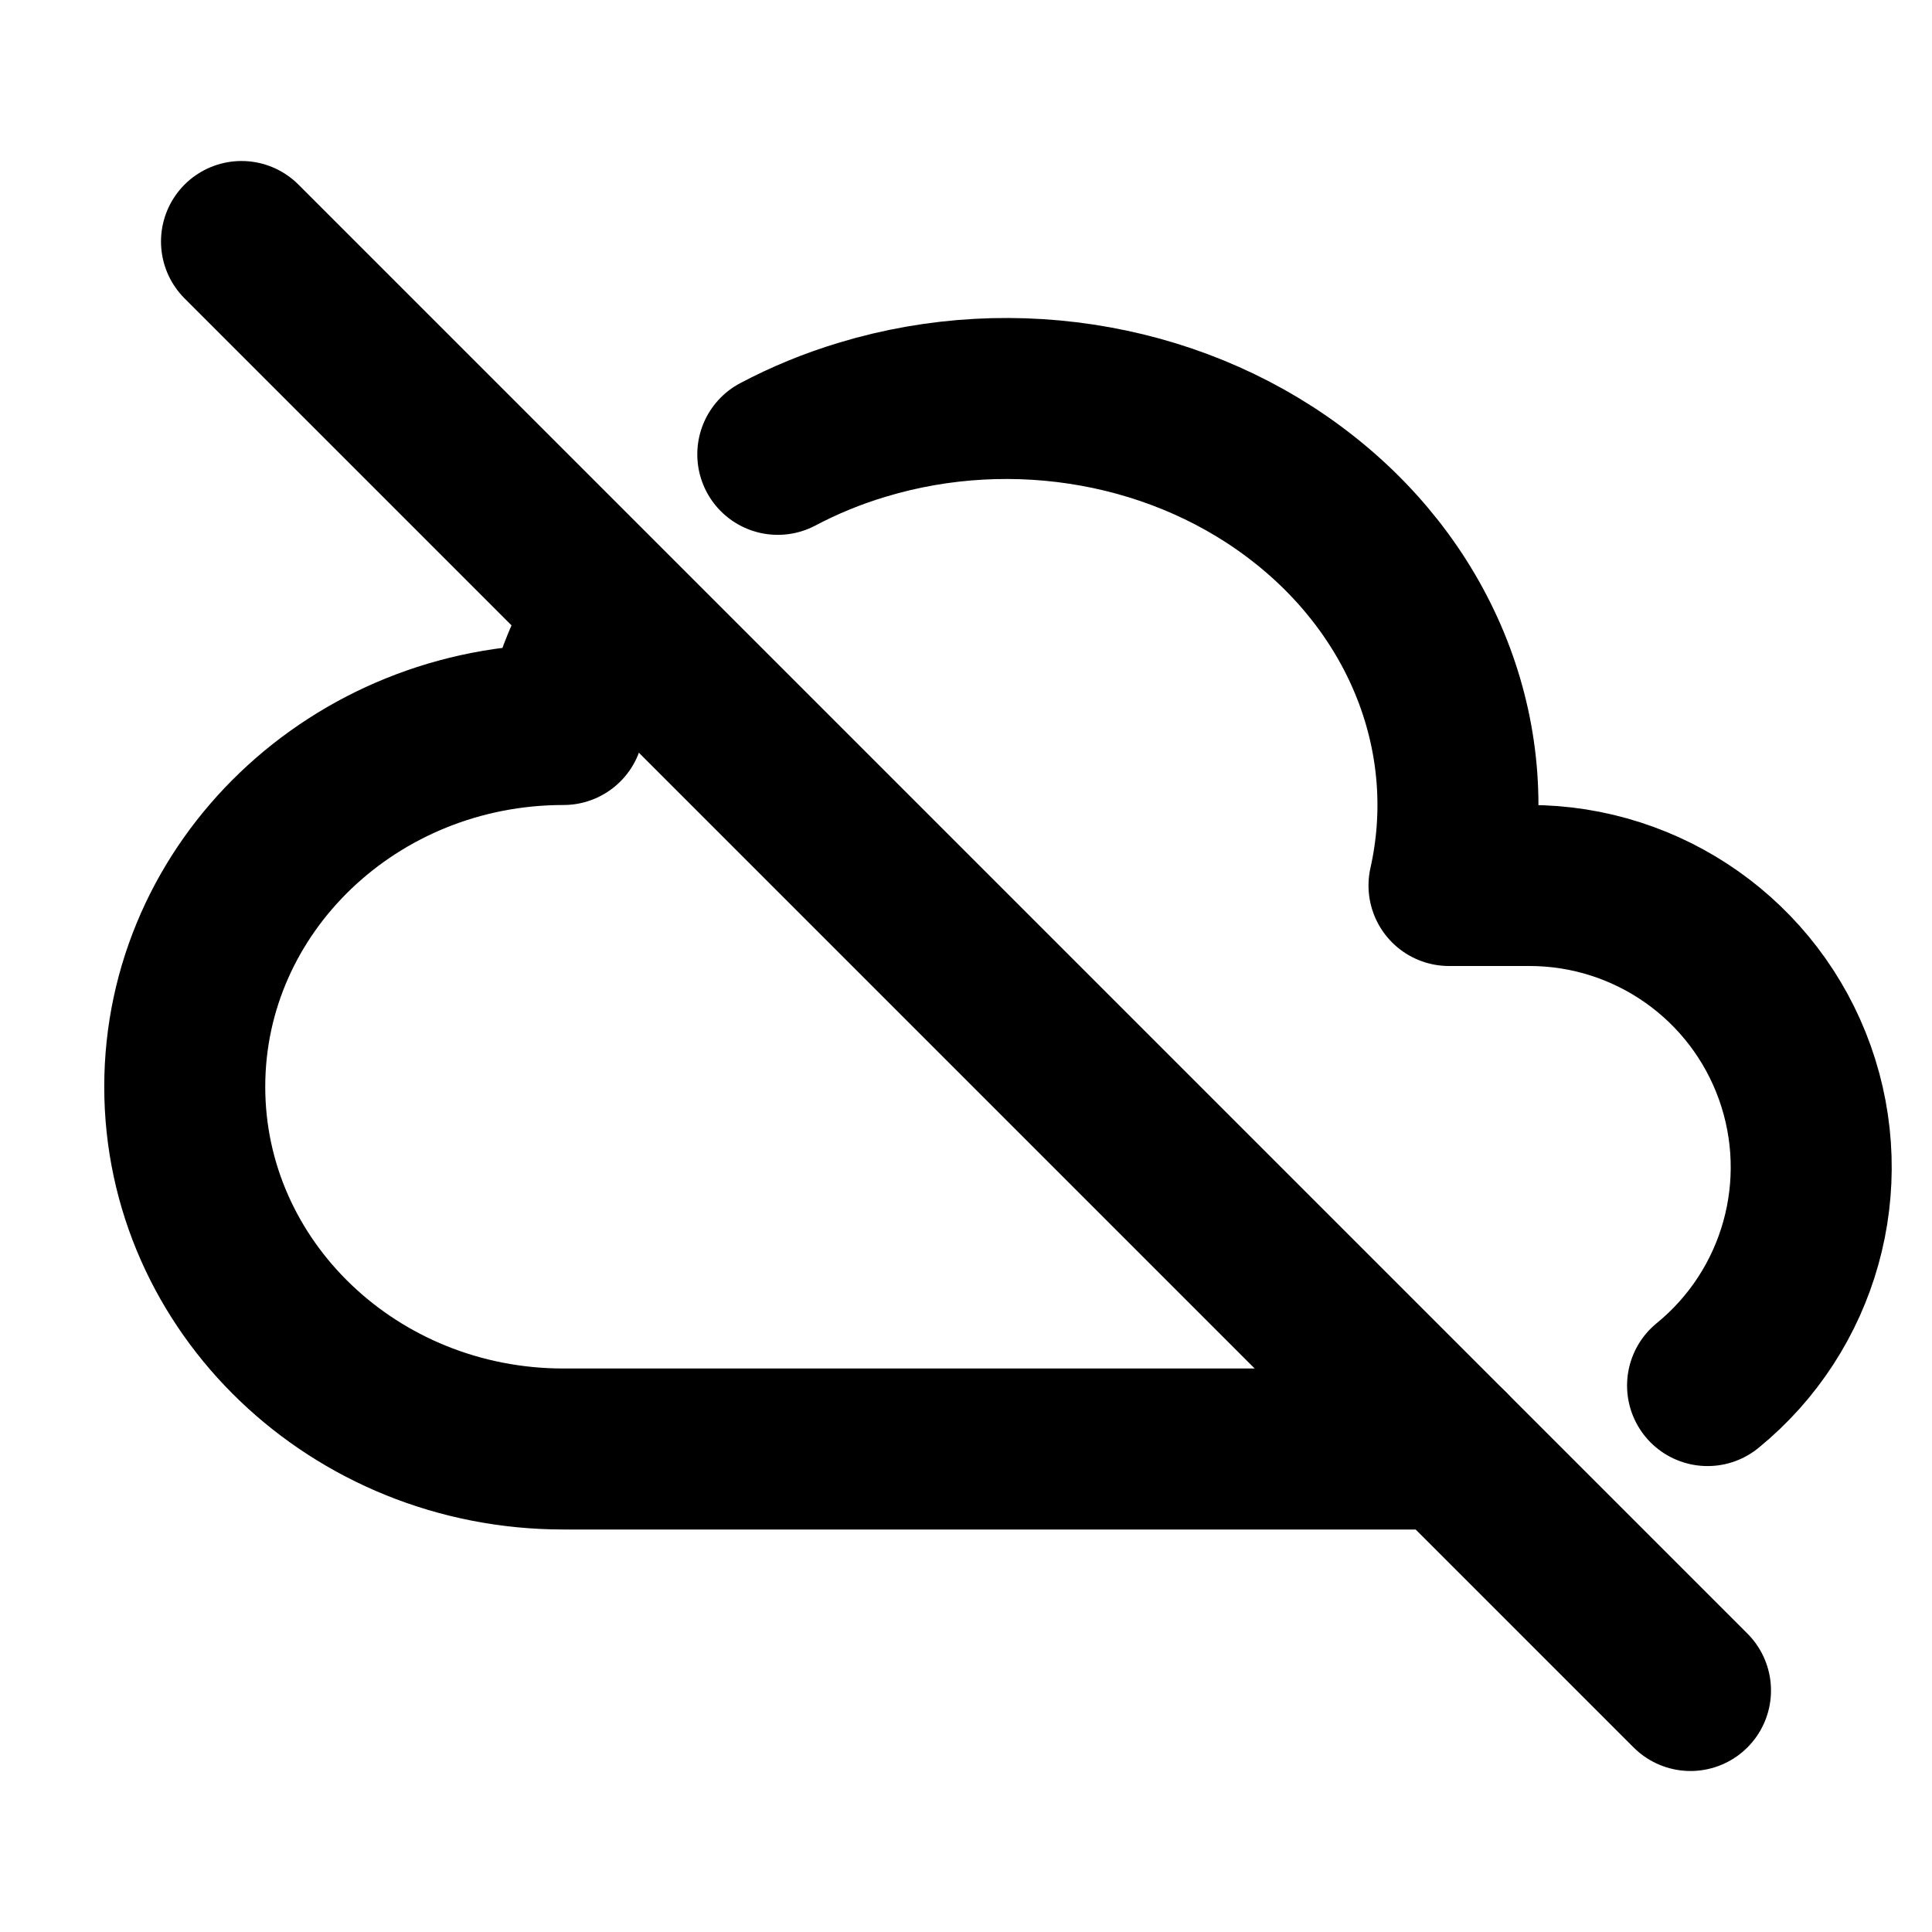
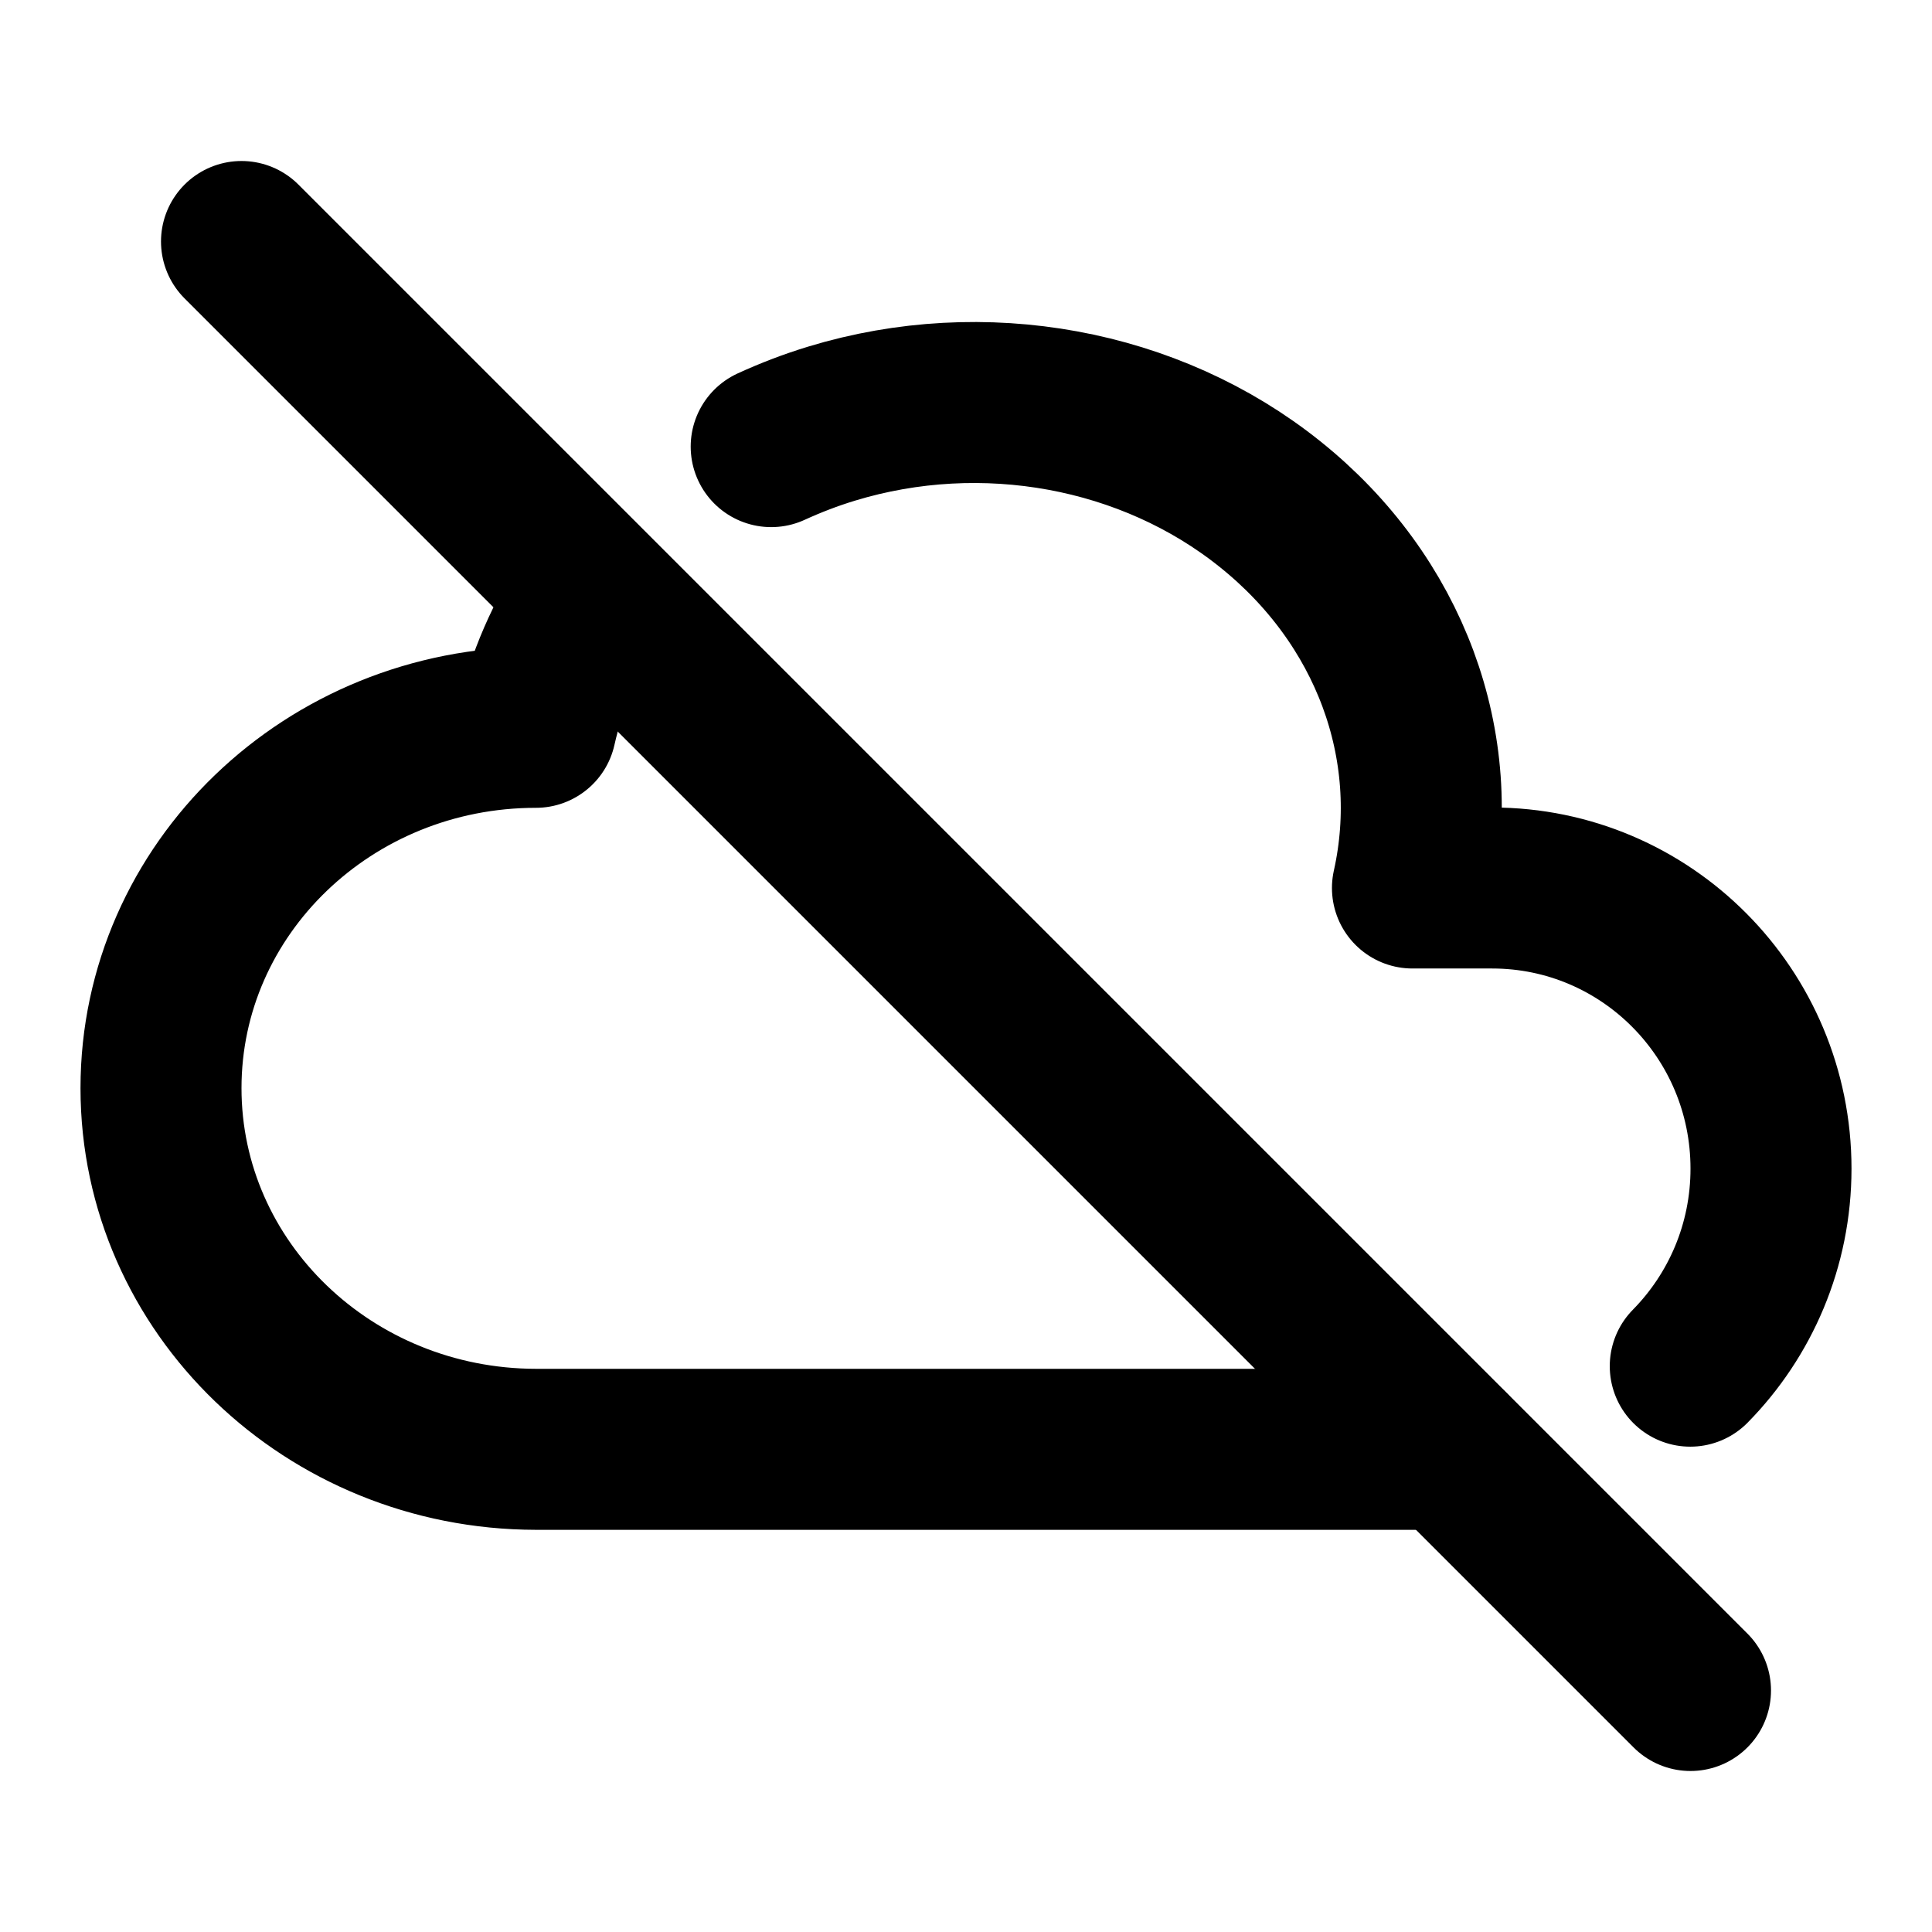
<svg xmlns="http://www.w3.org/2000/svg" width="24" height="24" viewBox="0 0 24 24" stroke-width="2" stroke="currentColor" fill="none" stroke-linecap="round" stroke-linejoin="round">
+   <path d="M9.58 5.548c.24 -.11 .492 -.207 .752 -.286c1.88 -.572 3.956 -.193 5.444 1c1.488 1.19 2.162 3.007 1.77 4.769h.99c1.913 0 3.464 1.56 3.464 3.486c0 .957 -.383 1.824 -1.003 2.454m-2.997 1.033h-11.343c-2.572 -.004 -4.657 -2.011 -4.657 -4.487c0 -2.475 2.085 -4.482 4.657 -4.482c.13 -.582 .37 -1.128 .7 -1.62" />
  <path d="M3 3l18 18" />
-   <path d="M18 18h-11c-2.598 0 -4.705 -2.015 -4.705 -4.5s2.107 -4.5 4.705 -4.5c.112 -.5 .305 -.973 .568 -1.408m2.094 -1.948c.329 -.174 .68 -.319 1.05 -.43c1.9 -.576 4 -.194 5.5 1c1.503 1.192 2.185 3.017 1.788 4.786h1a3.5 3.5 0 0 1 2.212 6.212" />
</svg>
